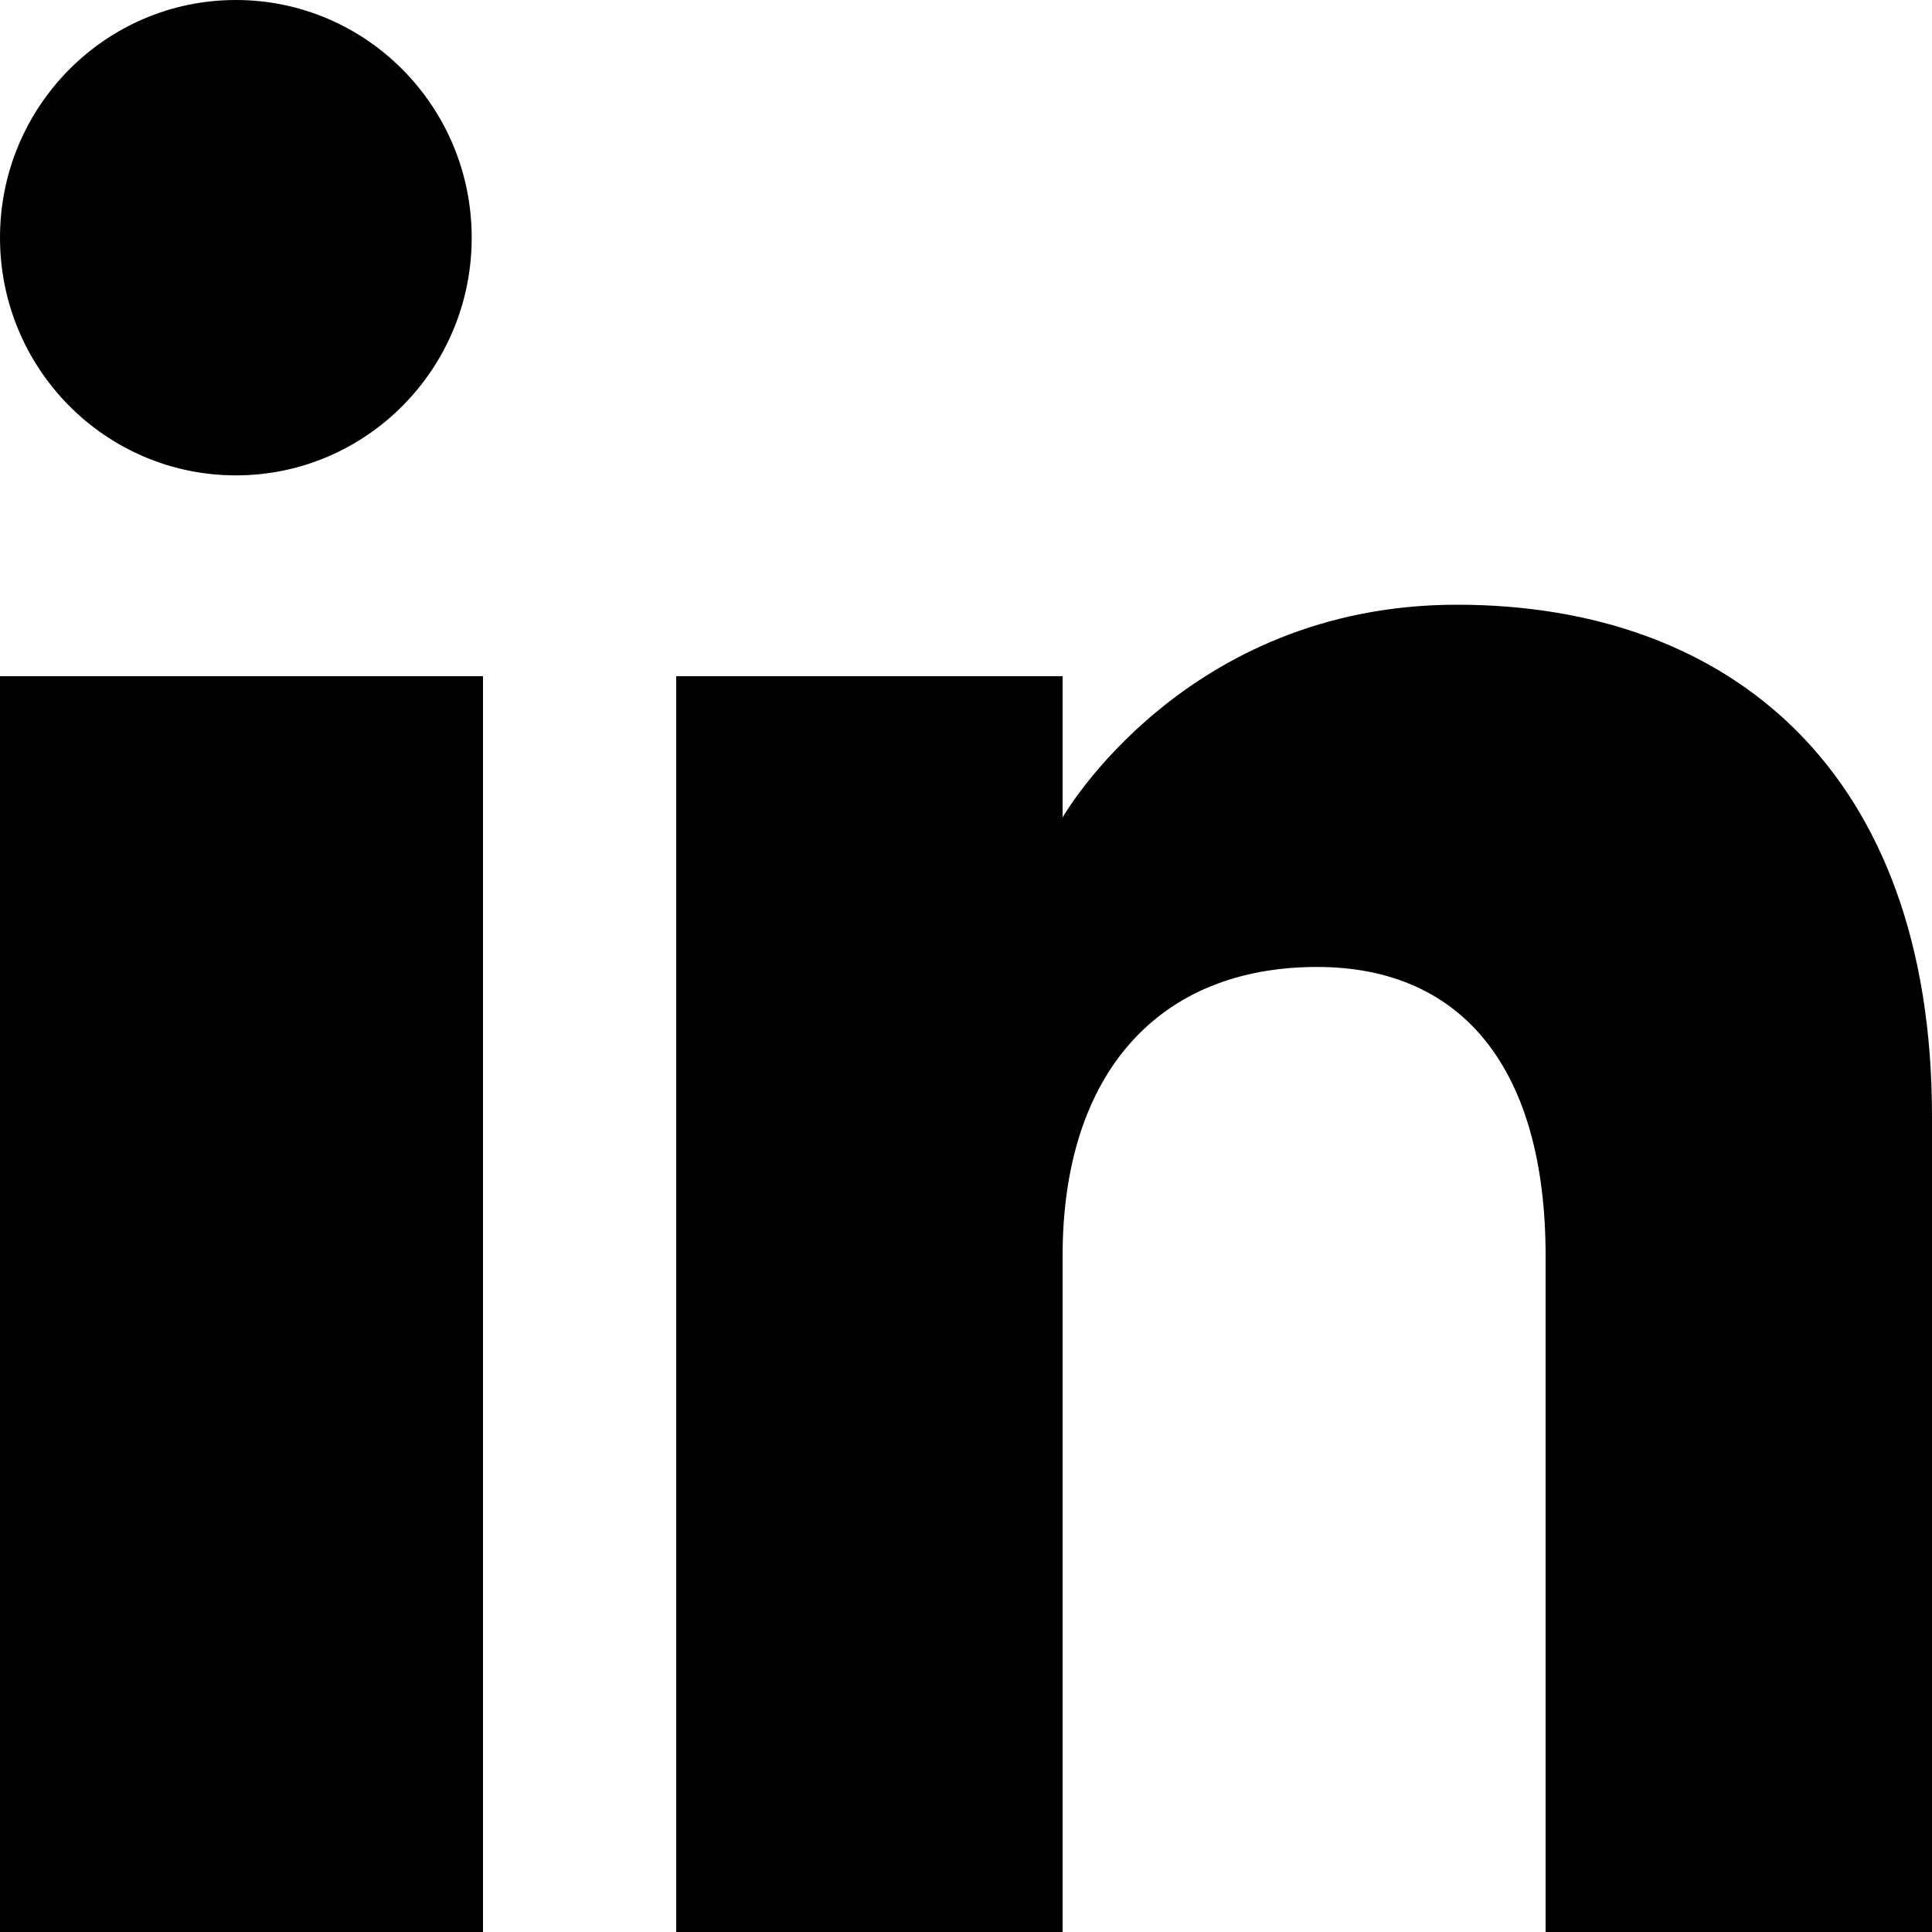
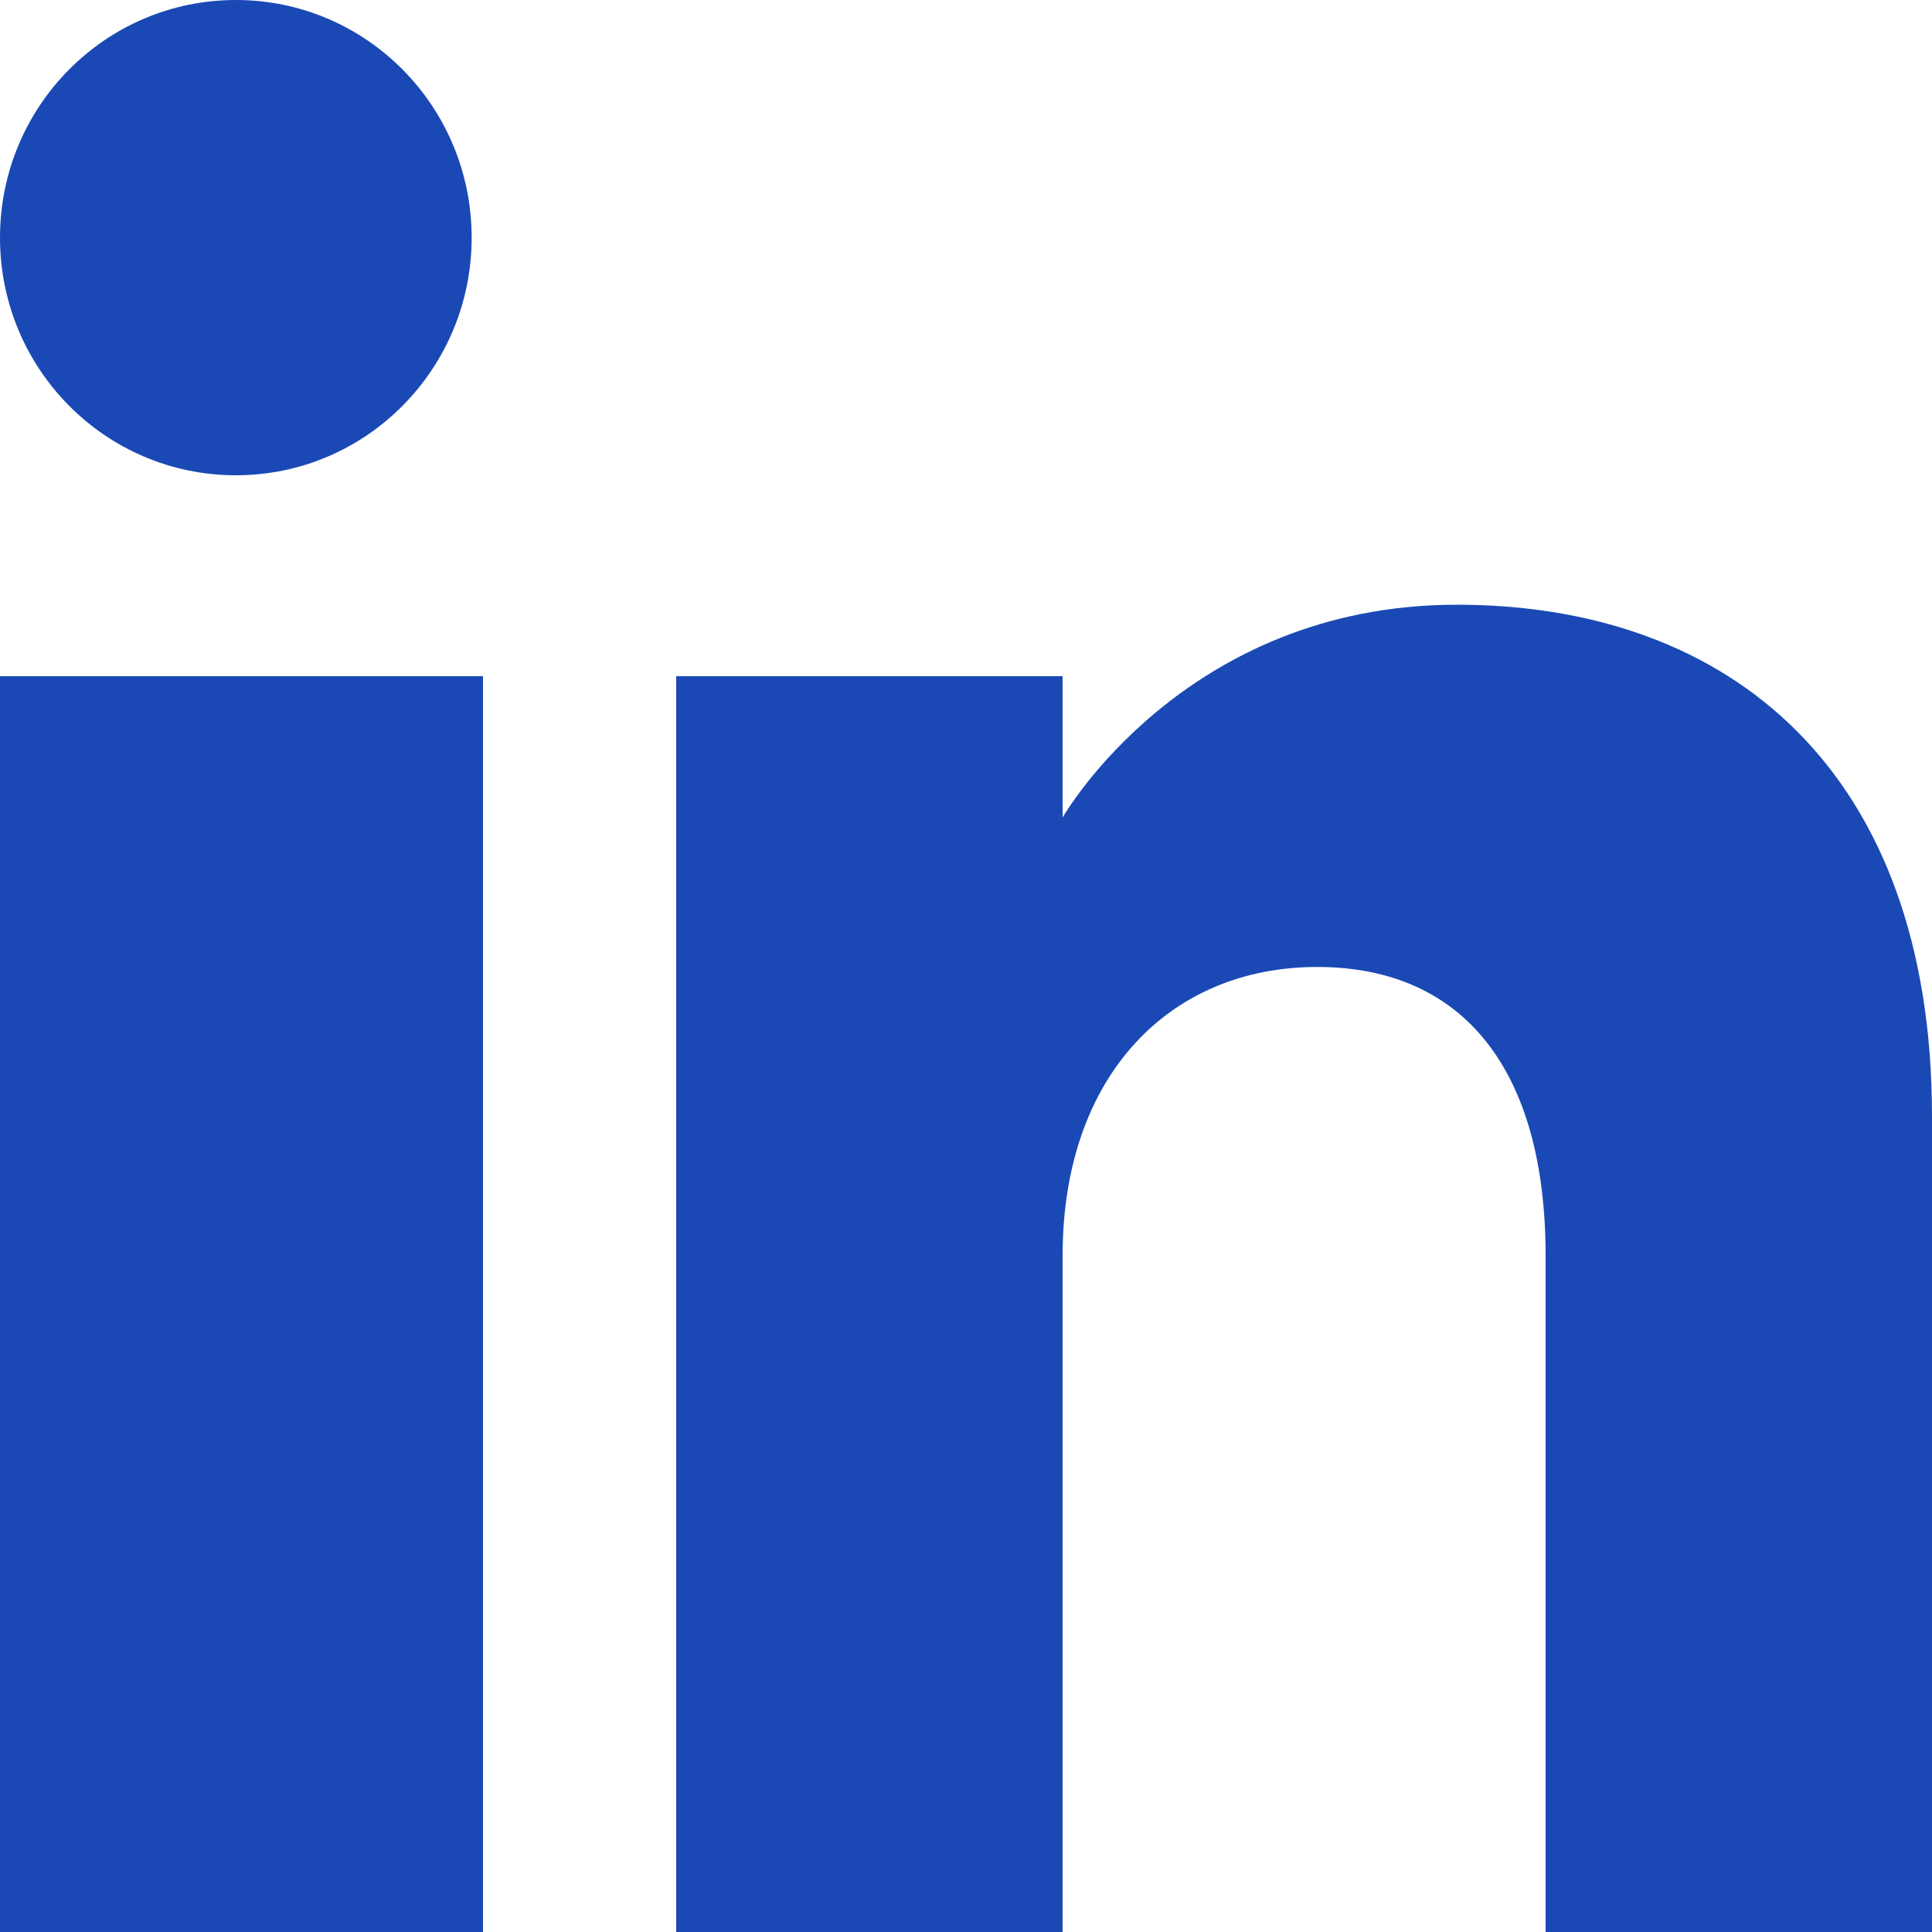
- <svg xmlns="http://www.w3.org/2000/svg" width="800px" height="800px" viewBox="0 0 20 20" version="1.1">
+ <svg xmlns="http://www.w3.org/2000/svg" id="Layer_1" version="1.1" viewBox="0 0 800 800">
  <defs>
- 
- </defs>
-   <g id="Page-1" stroke="none" stroke-width="1" fill="none" fill-rule="evenodd">
-     <g id="Dribbble-Light-Preview" transform="translate(-180, -7479)" fill="#000000">
-       <g id="icons" transform="translate(56, 160)">
-         <path d="M144,7339 L140,7339 L140,7332.001 C140,7330.081 139.153,7329.01 137.634,7329.01 C135.981,7329.01 135,7330.126 135,7332.001 L135,7339 L131,7339 L131,7326 L135,7326 L135,7327.462 C135,7327.462 136.255,7325.26 139.083,7325.26 C141.912,7325.26 144,7326.986 144,7330.558 L144,7339 L144,7339 Z M126.442,7323.921 C125.093,7323.921 124,7322.819 124,7321.46 C124,7320.102 125.093,7319 126.442,7319 C127.79,7319 128.883,7320.102 128.883,7321.46 C128.884,7322.819 127.79,7323.921 126.442,7323.921 L126.442,7323.921 Z M124,7339 L129,7339 L129,7326 L124,7326 L124,7339 Z" id="linkedin-[#161]">
- 
- </path>
+     <style>
+       .st0 {
+         fill: #1a49b5;
+         fill-rule: evenodd;
+       }
+     </style>
+   </defs>
+   <g id="Page-1">
+     <g id="Dribbble-Light-Preview">
+       <g id="icons">
+         <path id="linkedin-_x5B__x23_161_x5D_" class="st0" d="M800,800h-160v-280c0-76.8-33.9-119.6-94.6-119.6s-105.4,44.6-105.4,119.6v280h-160V280h160v58.5s50.2-88.1,163.3-88.1,196.7,69,196.7,211.9v337.7h0ZM97.7,196.8C43.7,196.8,0,152.8,0,98.4S43.7,0,97.7,0s97.6,44.1,97.6,98.4c0,54.4-43.7,98.4-97.6,98.4h0ZM0,800h200V280H0v520Z" />
      </g>
    </g>
  </g>
</svg>
